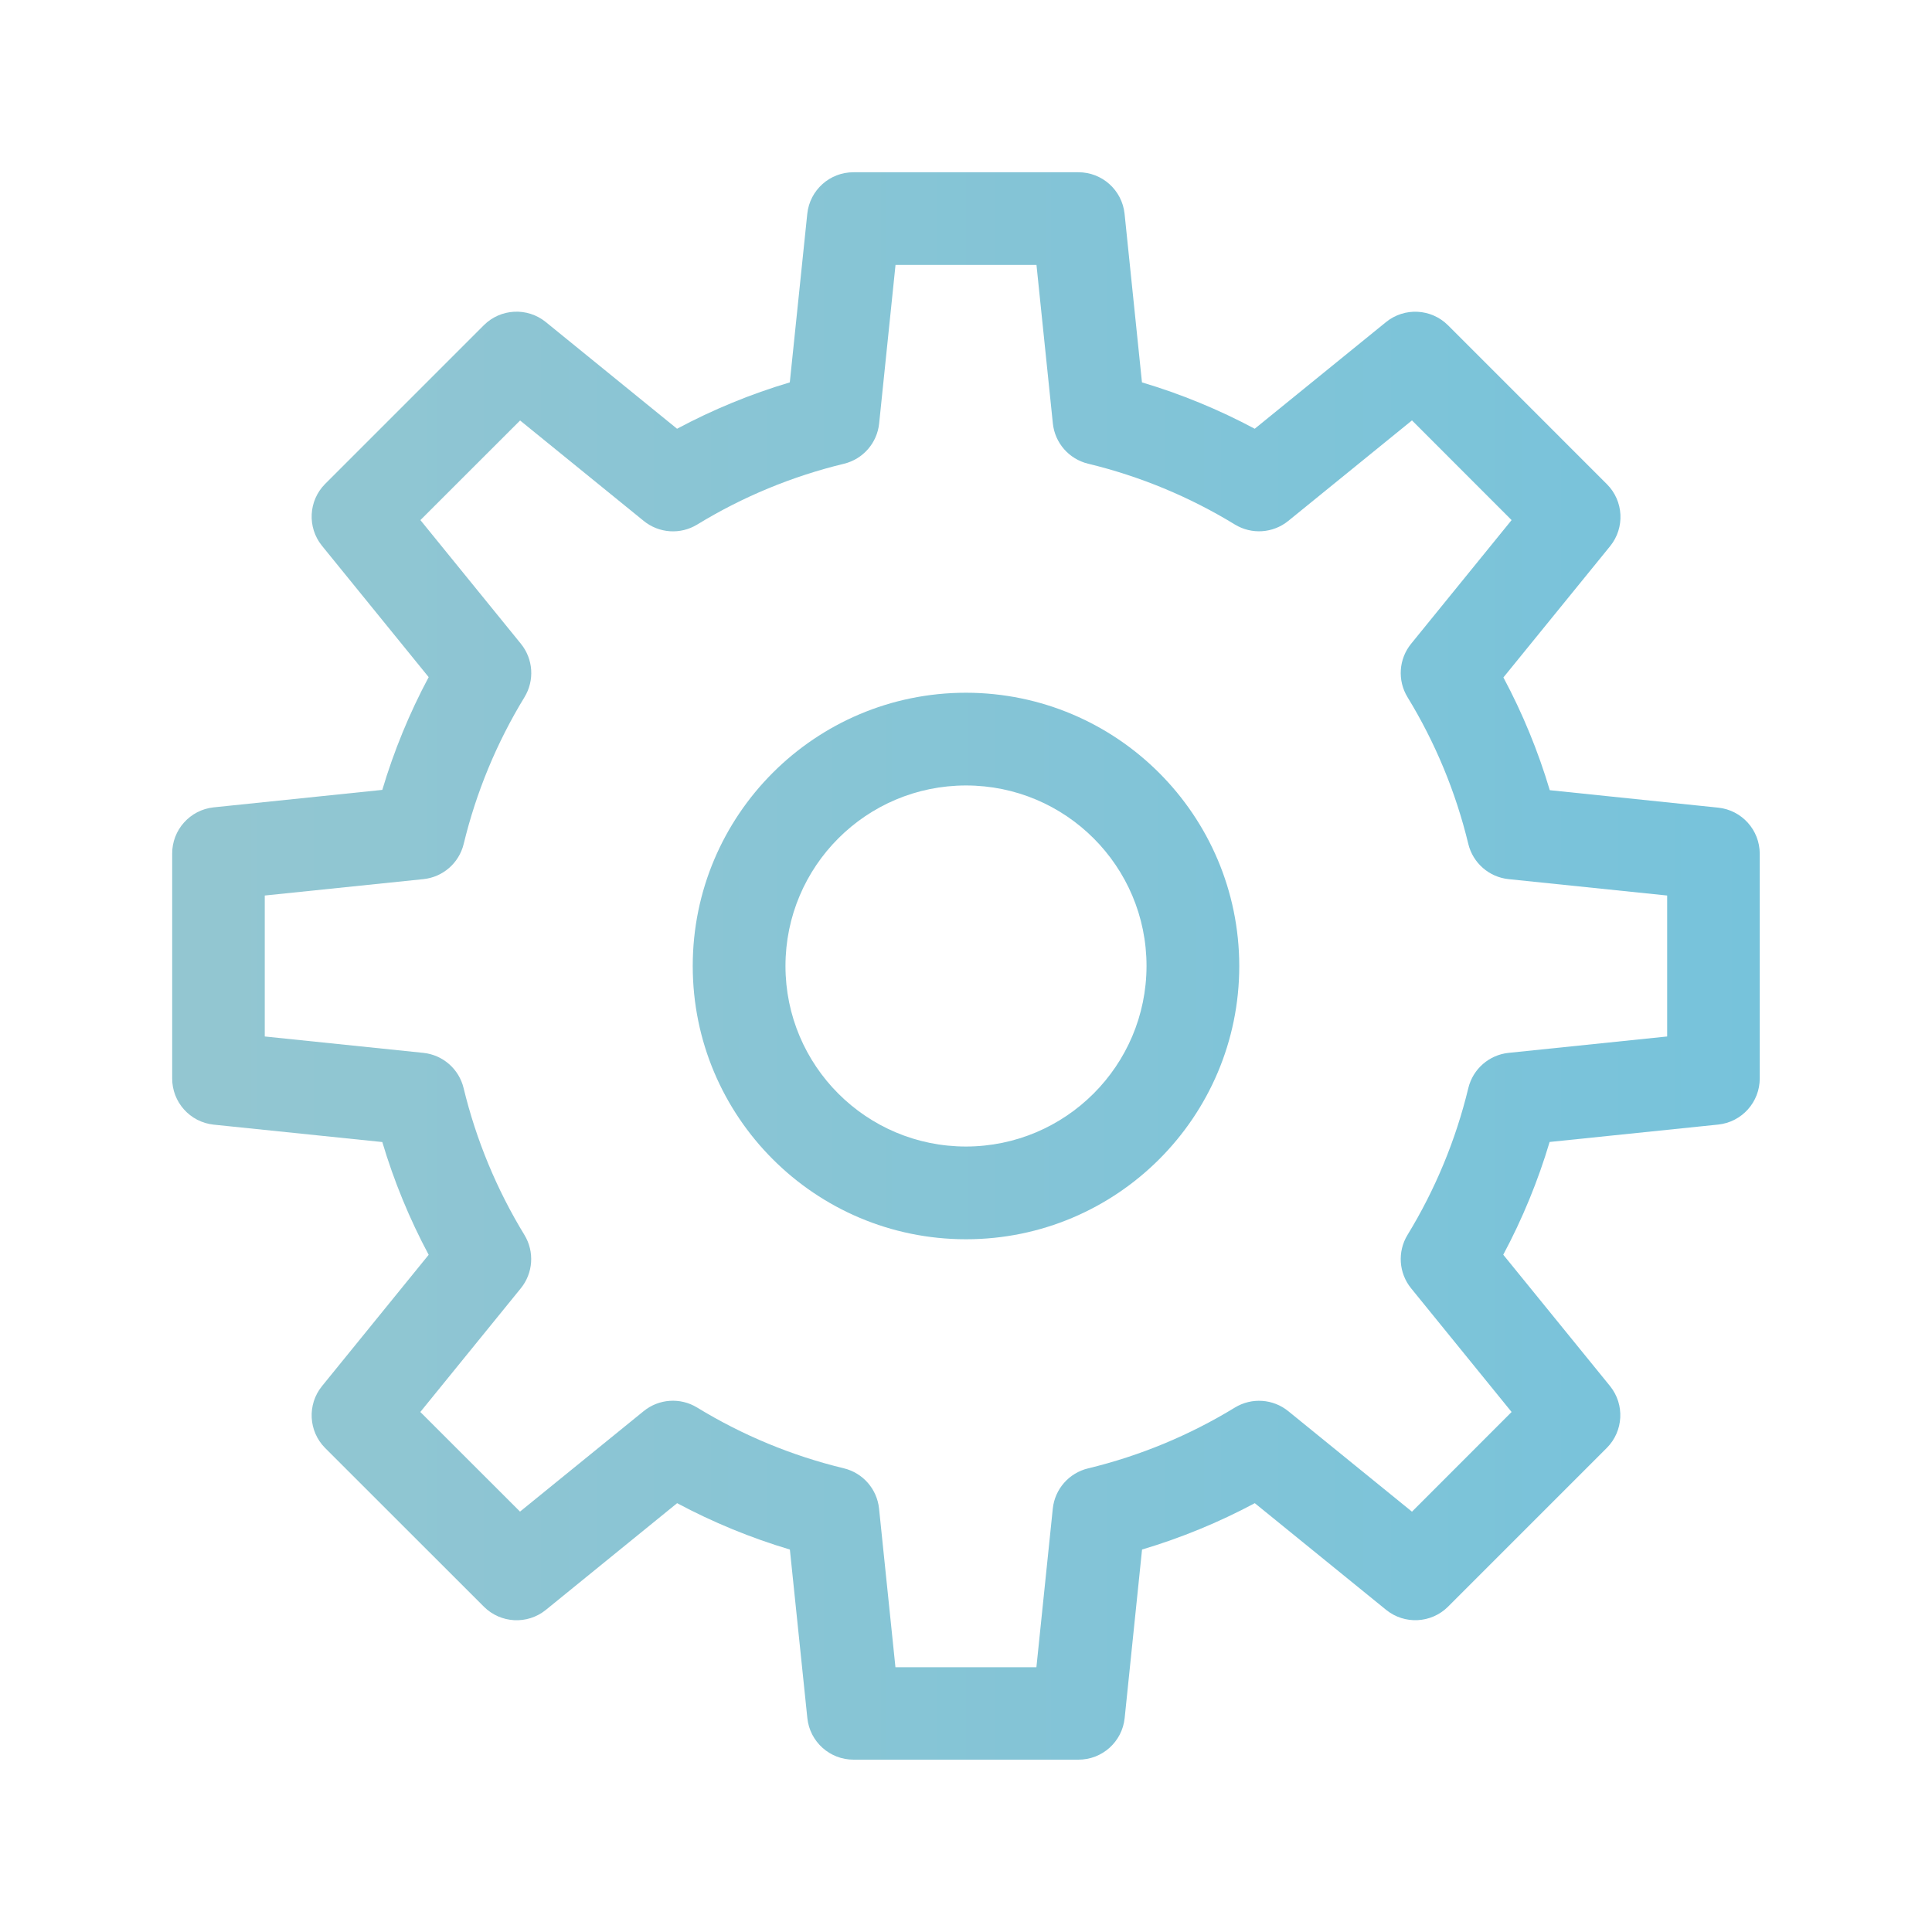
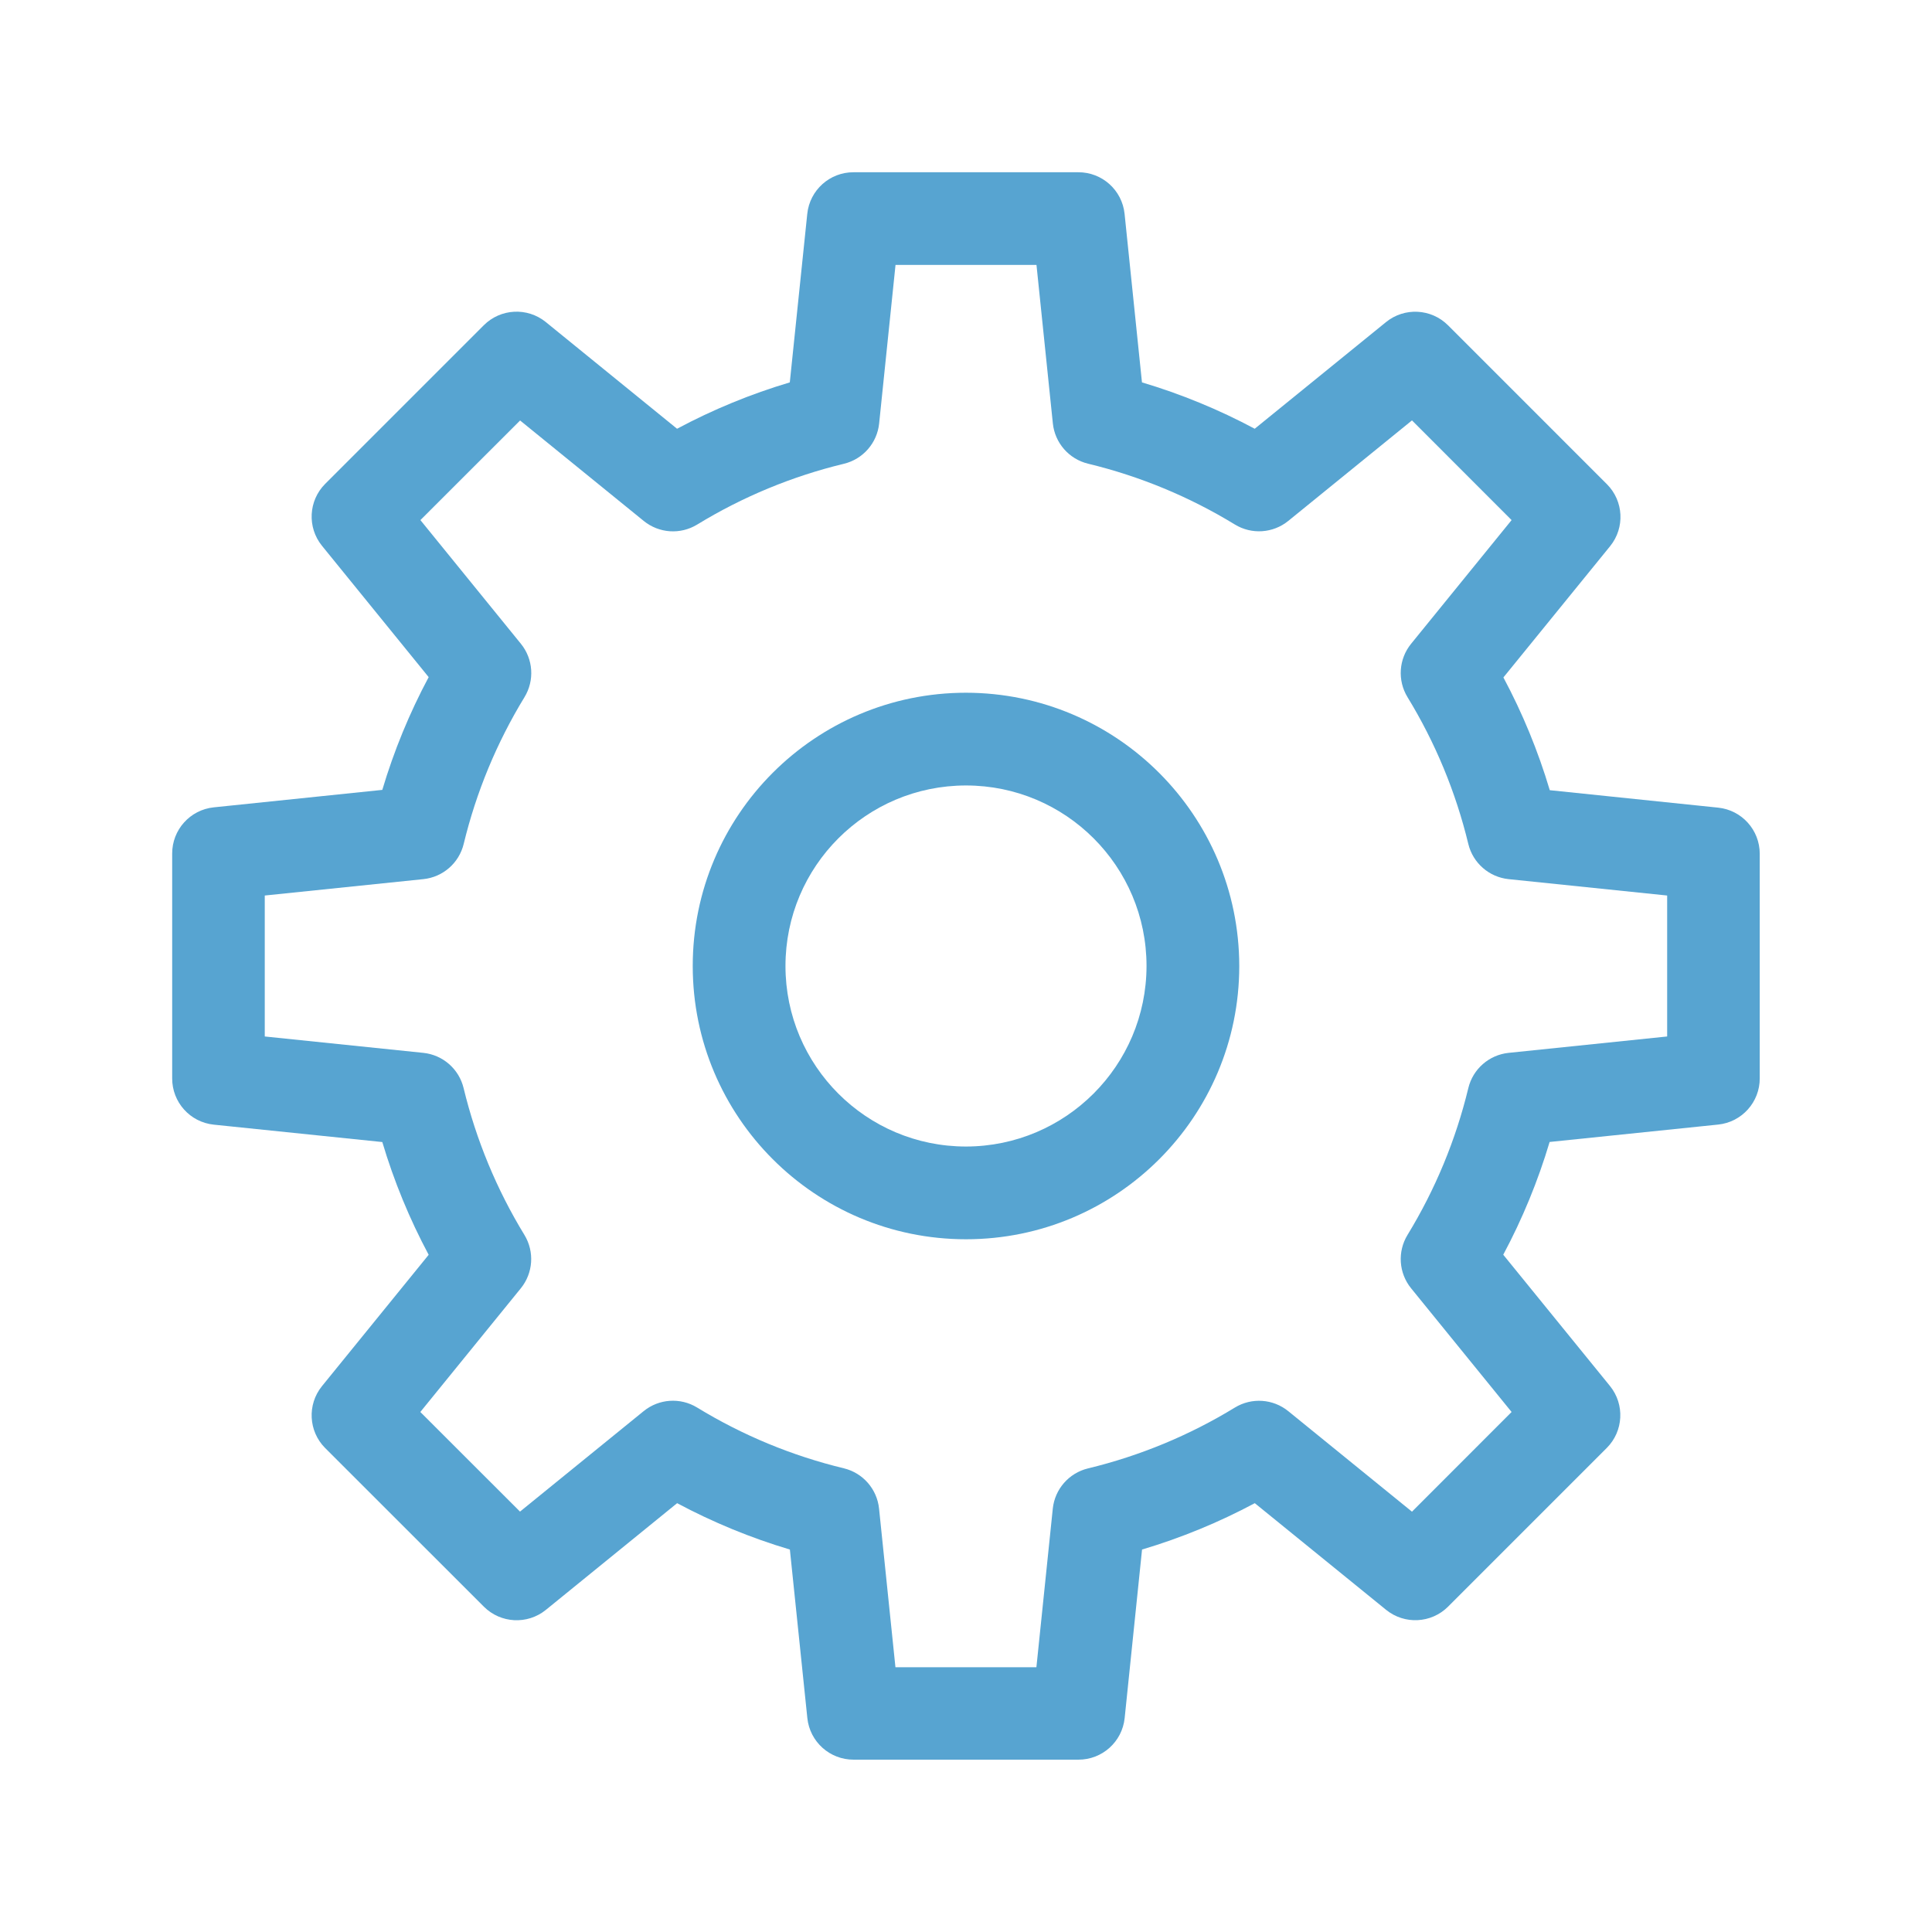
- <svg xmlns="http://www.w3.org/2000/svg" xmlns:xlink="http://www.w3.org/1999/xlink" id="Layer_1" data-name="Layer 1" viewBox="0 0 250 250">
+ <svg xmlns="http://www.w3.org/2000/svg" id="Layer_1" data-name="Layer 1" viewBox="0 0 250 250">
  <defs>
-     <style>.cls-1{fill:url(#linear-gradient);}.cls-2{fill:url(#linear-gradient-2);}</style>
-     <linearGradient id="linear-gradient" x1="22.25" y1="125" x2="227.73" y2="125" gradientUnits="userSpaceOnUse">
-       <stop offset="0" stop-color="#93c6d1" />
-       <stop offset="1" stop-color="#77c3db" />
-     </linearGradient>
-     <linearGradient id="linear-gradient-2" x1="26.51" x2="223.94" xlink:href="#linear-gradient" />
+     <style>.cls-1{fill:#57a4d1;}</style>
  </defs>
  <path class="cls-1" d="M222.34,104.51l-21.8-2.26a78.52,78.52,0,0,0-6-14.59l13.82-17a6,6,0,0,0-.42-8L187.36,42.08a6,6,0,0,0-8-.41l-17,13.81a78.52,78.52,0,0,0-14.59-6l-2.25-21.81a6,6,0,0,0-6-5.38H110.46a6,6,0,0,0-6,5.38l-2.26,21.81a78.52,78.52,0,0,0-14.59,6l-17-13.82a6,6,0,0,0-8,.42L42.07,62.62a6,6,0,0,0-.41,8l13.81,17a78.52,78.52,0,0,0-6,14.59l-21.81,2.26a6,6,0,0,0-5.38,6v29.06a6,6,0,0,0,5.38,6l21.81,2.25a78.52,78.52,0,0,0,6,14.59l-13.81,17a6,6,0,0,0,.41,8l20.55,20.54a6,6,0,0,0,8,.42l17-13.82a78.52,78.52,0,0,0,14.59,6l2.26,21.81a6,6,0,0,0,6,5.38h29.06a6,6,0,0,0,6-5.38l2.25-21.81a78.52,78.52,0,0,0,14.59-6l17,13.81a6,6,0,0,0,8-.41l20.55-20.55a6,6,0,0,0,.42-8l-13.82-17a78.52,78.52,0,0,0,6-14.59l21.8-2.25a6,6,0,0,0,5.39-6V110.47A6,6,0,0,0,222.34,104.51Zm-6.61,29.61-20.52,2.12A6,6,0,0,0,190,140.8a66.28,66.28,0,0,1-7.87,19,6,6,0,0,0,.47,6.91l13,16-12.89,12.9-16-13a6,6,0,0,0-6.92-.47,66.28,66.28,0,0,1-19,7.87,6,6,0,0,0-4.56,5.21l-2.12,20.52H115.87l-2.12-20.52A6,6,0,0,0,109.2,190a66.22,66.22,0,0,1-19-7.87,6,6,0,0,0-6.91.47l-16,13-12.9-12.89,13-16a6,6,0,0,0,.47-6.91,66.46,66.46,0,0,1-7.87-19,6,6,0,0,0-5.21-4.56l-20.52-2.12V115.88l20.52-2.12A6,6,0,0,0,60,109.21a66.4,66.4,0,0,1,7.87-19,6,6,0,0,0-.47-6.91l-13-16,12.9-12.89,16,13a6,6,0,0,0,6.91.47,66.22,66.22,0,0,1,19-7.87,6,6,0,0,0,4.55-5.21l2.12-20.52h18.24l2.12,20.52A6,6,0,0,0,140.79,60a66.28,66.28,0,0,1,19,7.87,6,6,0,0,0,6.92-.47l16-13,12.89,12.9-13,16a6,6,0,0,0-.47,6.91,66.22,66.22,0,0,1,7.87,19,6,6,0,0,0,5.21,4.55l20.52,2.12Z" />
-   <path class="cls-2" d="M125,89.64A35.36,35.36,0,1,0,160.36,125,35.4,35.4,0,0,0,125,89.64Zm0,58.72A23.36,23.36,0,1,1,148.36,125,23.39,23.39,0,0,1,125,148.36Z" />
+   <path class="cls-1" d="M125,89.64A35.36,35.36,0,1,0,160.36,125,35.4,35.4,0,0,0,125,89.64Zm0,58.72A23.36,23.36,0,1,1,148.36,125,23.39,23.39,0,0,1,125,148.36Z" />
</svg>
